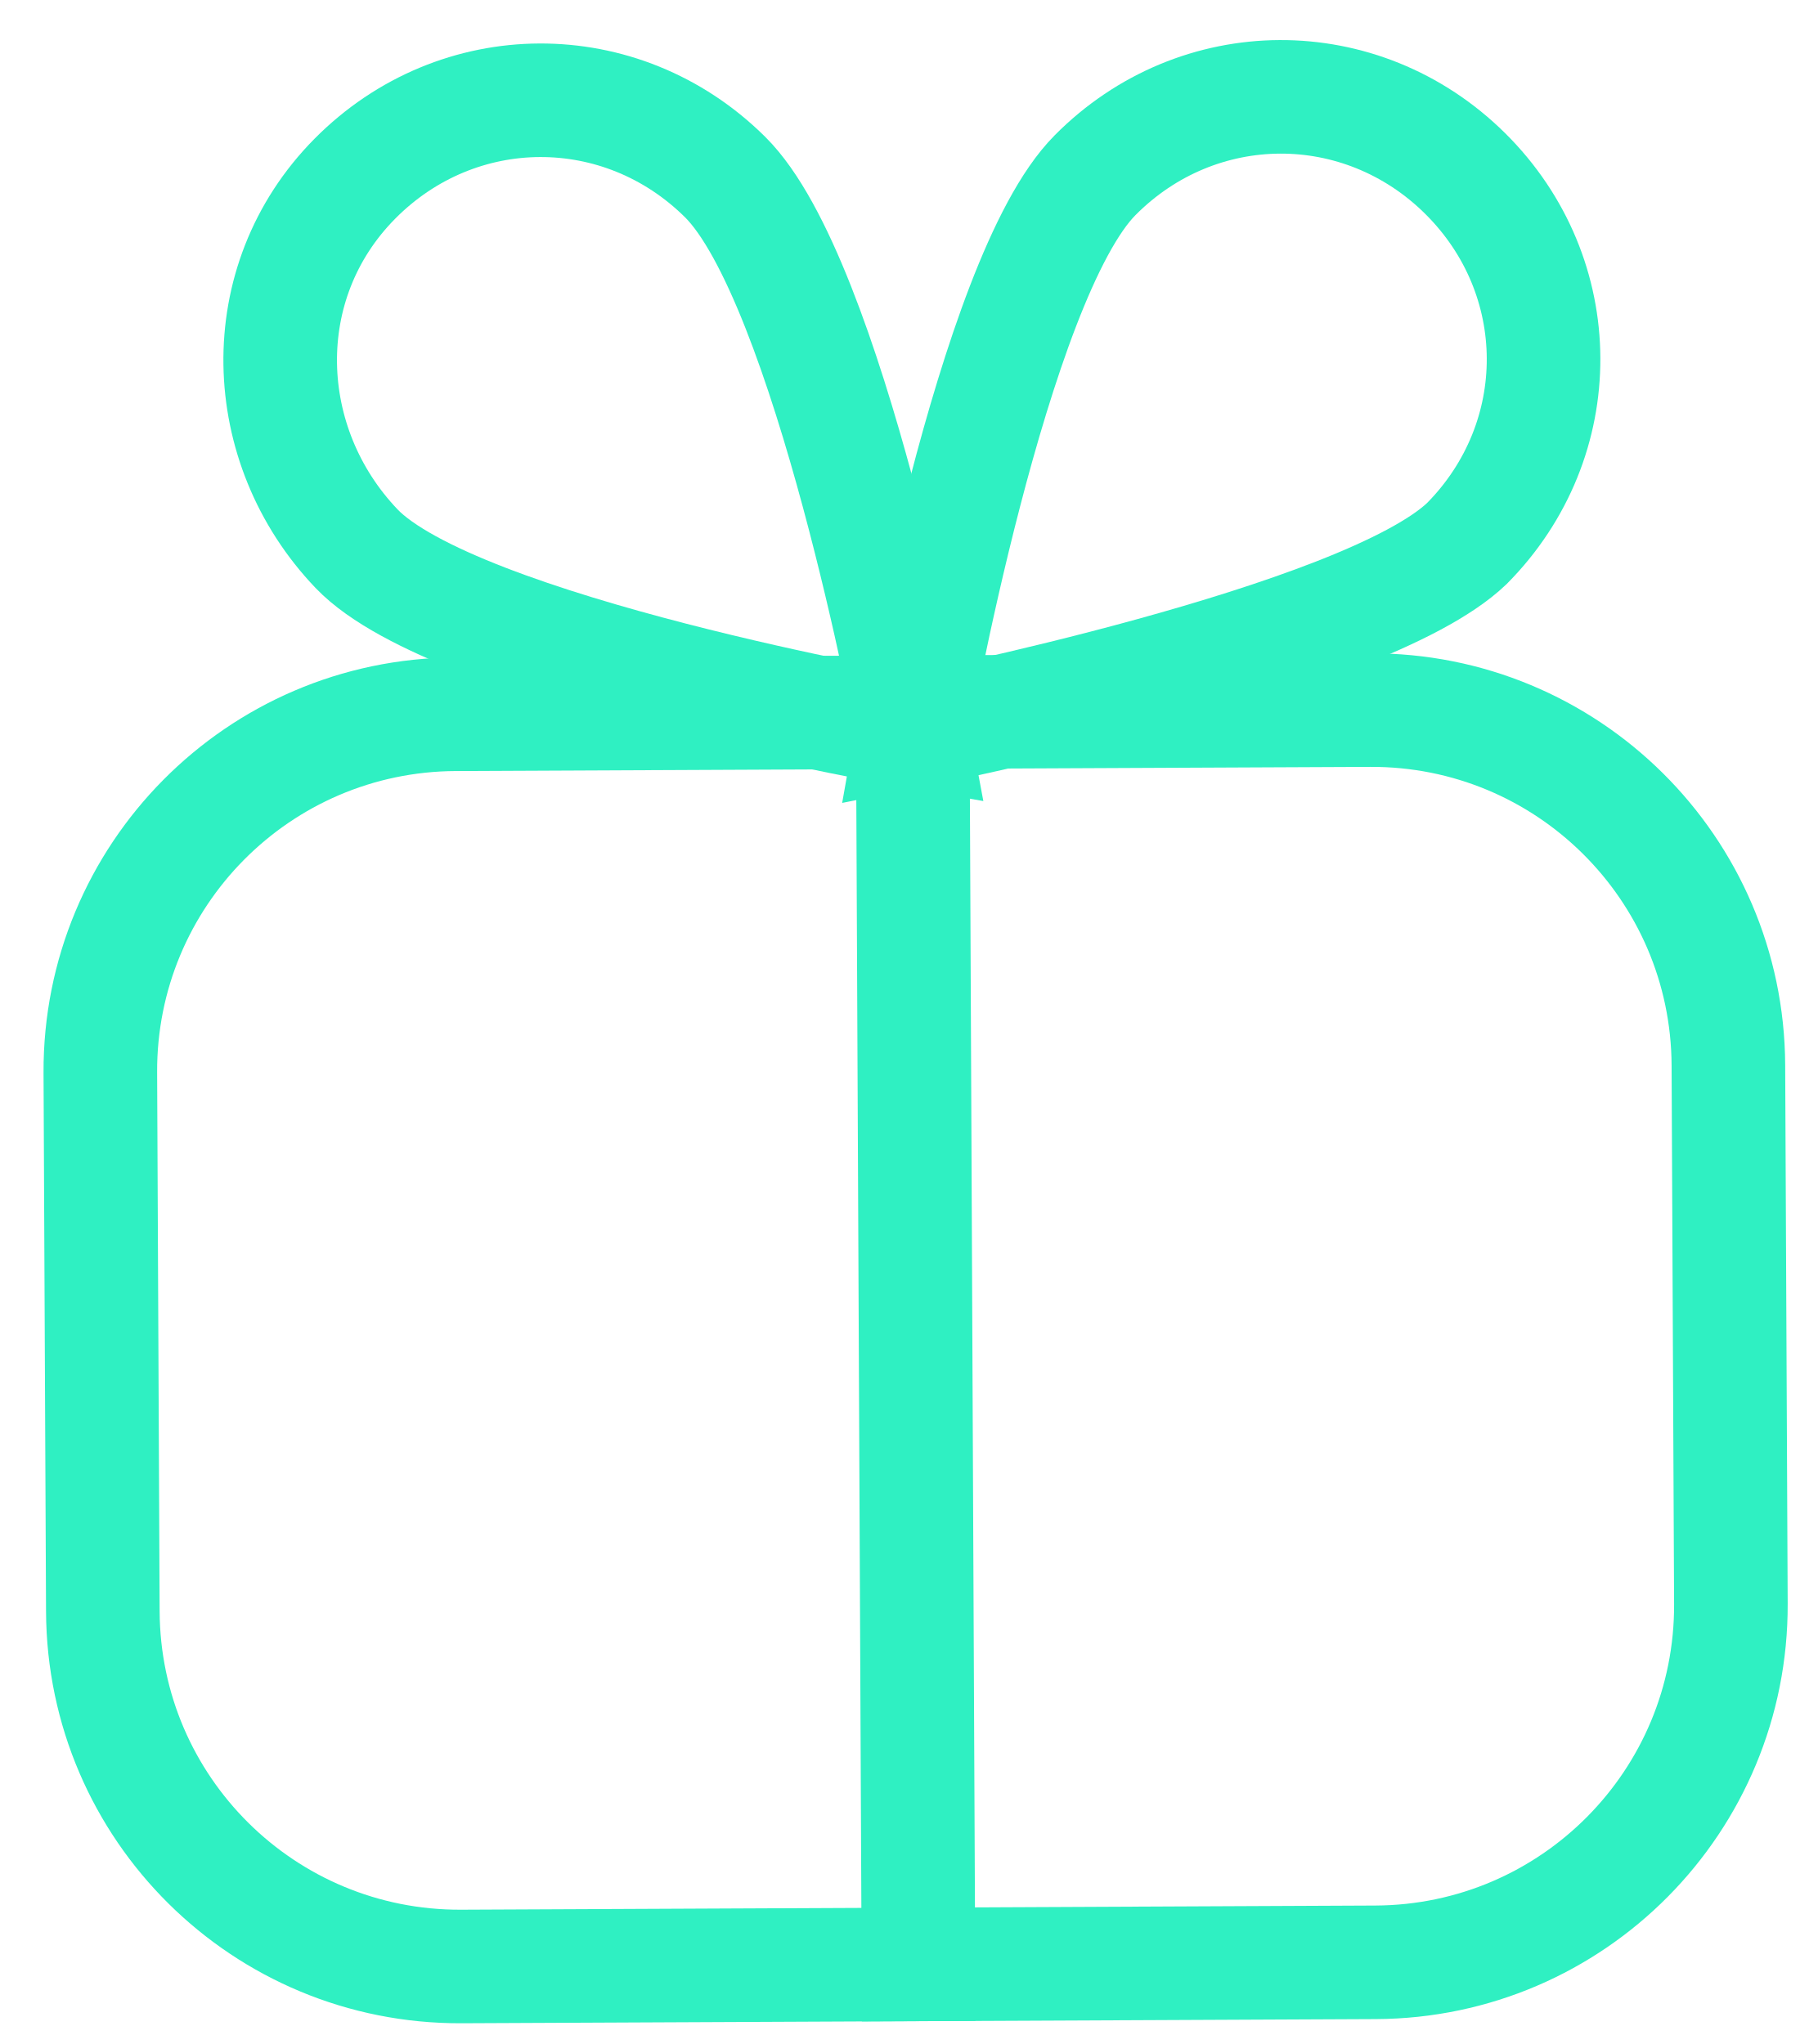
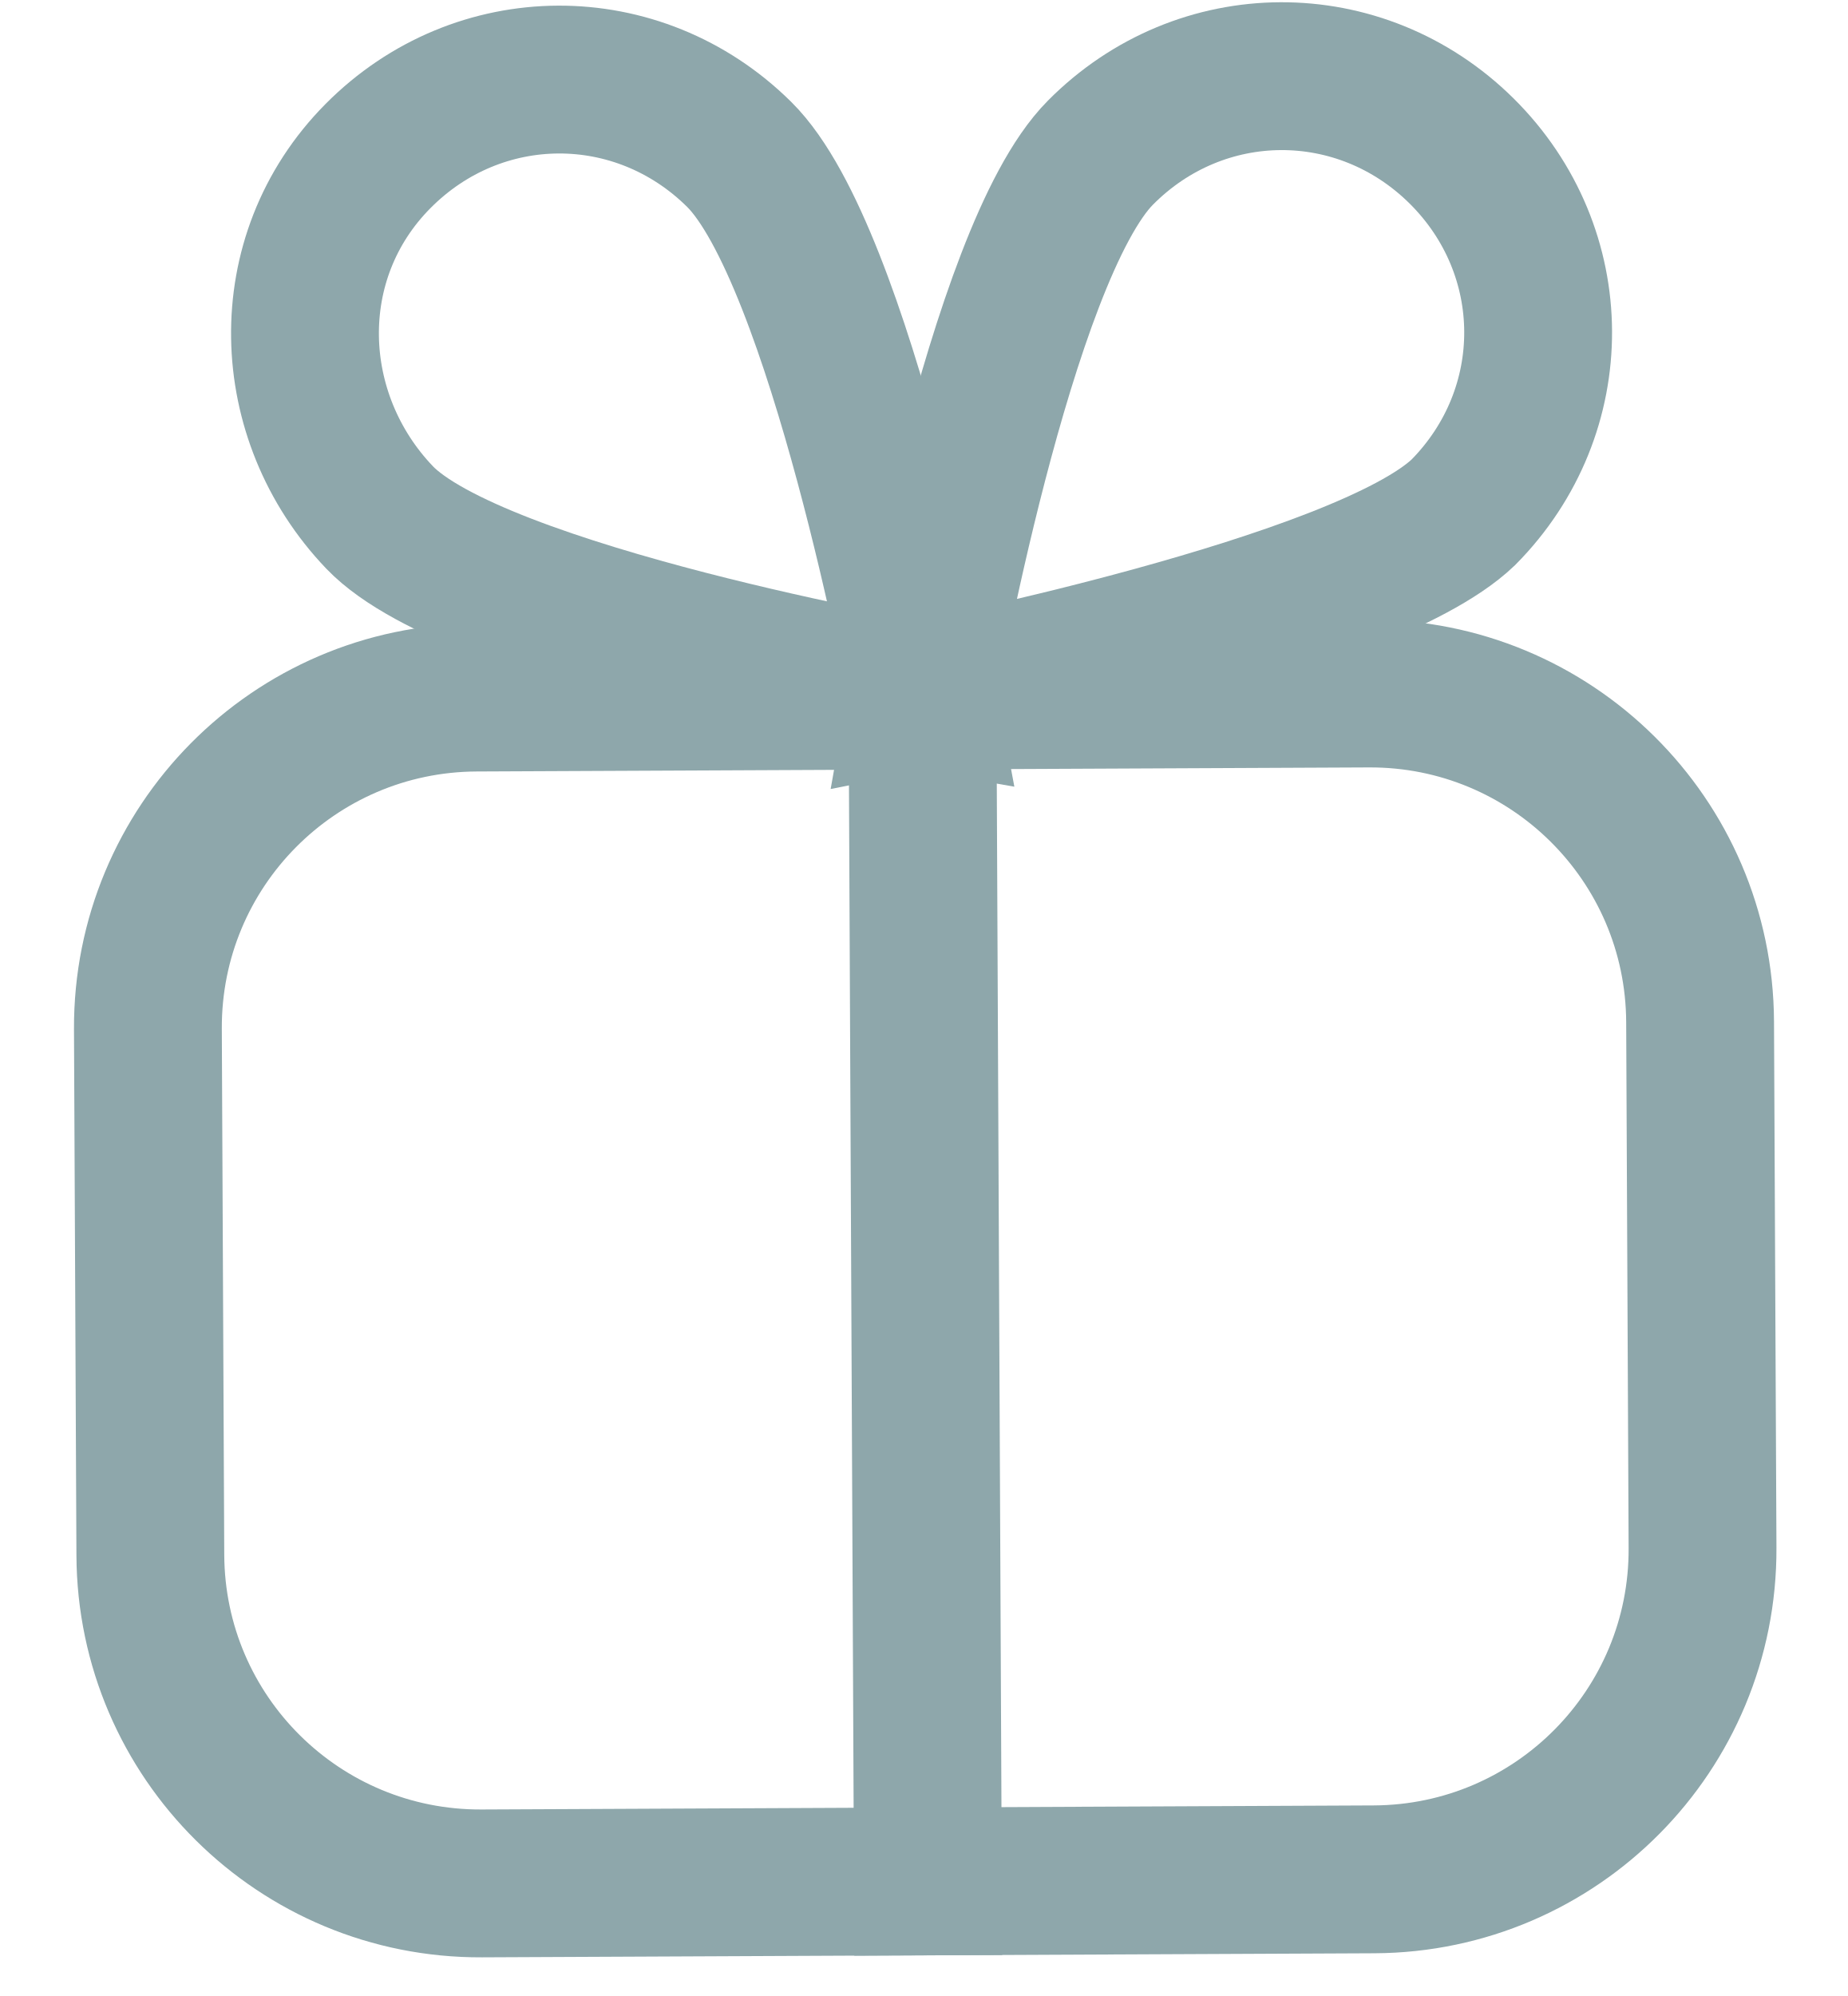
- <svg xmlns="http://www.w3.org/2000/svg" width="24" height="27" viewBox="0 0 24 27" fill="none">
-   <path d="M18.167 25.921L6.092 25.976C3.487 25.988 1.37 23.89 1.358 21.285L1.325 14.169C1.313 11.565 3.411 9.447 6.016 9.435L18.091 9.38C20.695 9.368 22.813 11.466 22.825 14.071L22.858 21.186C22.869 23.791 20.771 25.909 18.167 25.921Z" stroke="#2FF0C2" stroke-width="1.5" />
-   <path d="M14.461 2.315C15.82 0.943 17.977 0.933 19.349 2.292C20.721 3.652 20.73 5.808 19.371 7.18C18.011 8.48 12.05 9.658 12.05 9.658C12.05 9.658 13.101 3.687 14.461 2.315Z" stroke="#2FF0C2" stroke-width="1.5" stroke-miterlimit="10" />
-   <path d="M9.575 2.338C8.203 0.978 6.046 0.988 4.687 2.36C3.327 3.732 3.409 5.888 4.709 7.248C6.009 8.608 12.052 9.658 12.052 9.658C12.052 9.658 10.947 3.697 9.575 2.338Z" stroke="#2FF0C2" stroke-width="1.5" stroke-miterlimit="10" />
-   <path d="M12.053 9.377L12.132 26.698" stroke="#2FF0C2" stroke-width="1.5" stroke-miterlimit="10" />
+ <svg xmlns="http://www.w3.org/2000/svg" width="25" height="27" viewBox="0 0 25 27" fill="none">
+   <path d="M18.591 25.422L6.517 25.477C4.05 25.488 2.045 23.501 2.034 21.035L2.001 13.919C1.99 11.453 3.977 9.448 6.443 9.436L18.518 9.381C20.984 9.37 22.99 11.357 23.001 13.823L23.034 20.939C23.045 23.405 21.058 25.41 18.591 25.422Z" stroke="#8EA7AB" stroke-width="2" />
+   <path d="M14.887 2.066C16.246 0.694 18.403 0.684 19.775 2.043C21.146 3.403 21.156 5.559 19.797 6.931C18.437 8.231 12.476 9.409 12.476 9.409C12.476 9.409 13.527 3.438 14.887 2.066Z" stroke="#8EA7AB" stroke-width="2" stroke-miterlimit="10" />
+   <path d="M10.001 2.089C8.629 0.73 6.472 0.74 5.113 2.112C3.753 3.483 3.835 5.64 5.135 6.999C6.435 8.359 12.478 9.41 12.478 9.41C12.478 9.41 11.373 3.449 10.001 2.089Z" stroke="#8EA7AB" stroke-width="2" stroke-miterlimit="10" />
+   <path d="M12.479 9.128L12.558 26.45" stroke="#8EA7AB" stroke-width="2" stroke-miterlimit="10" />
</svg>
